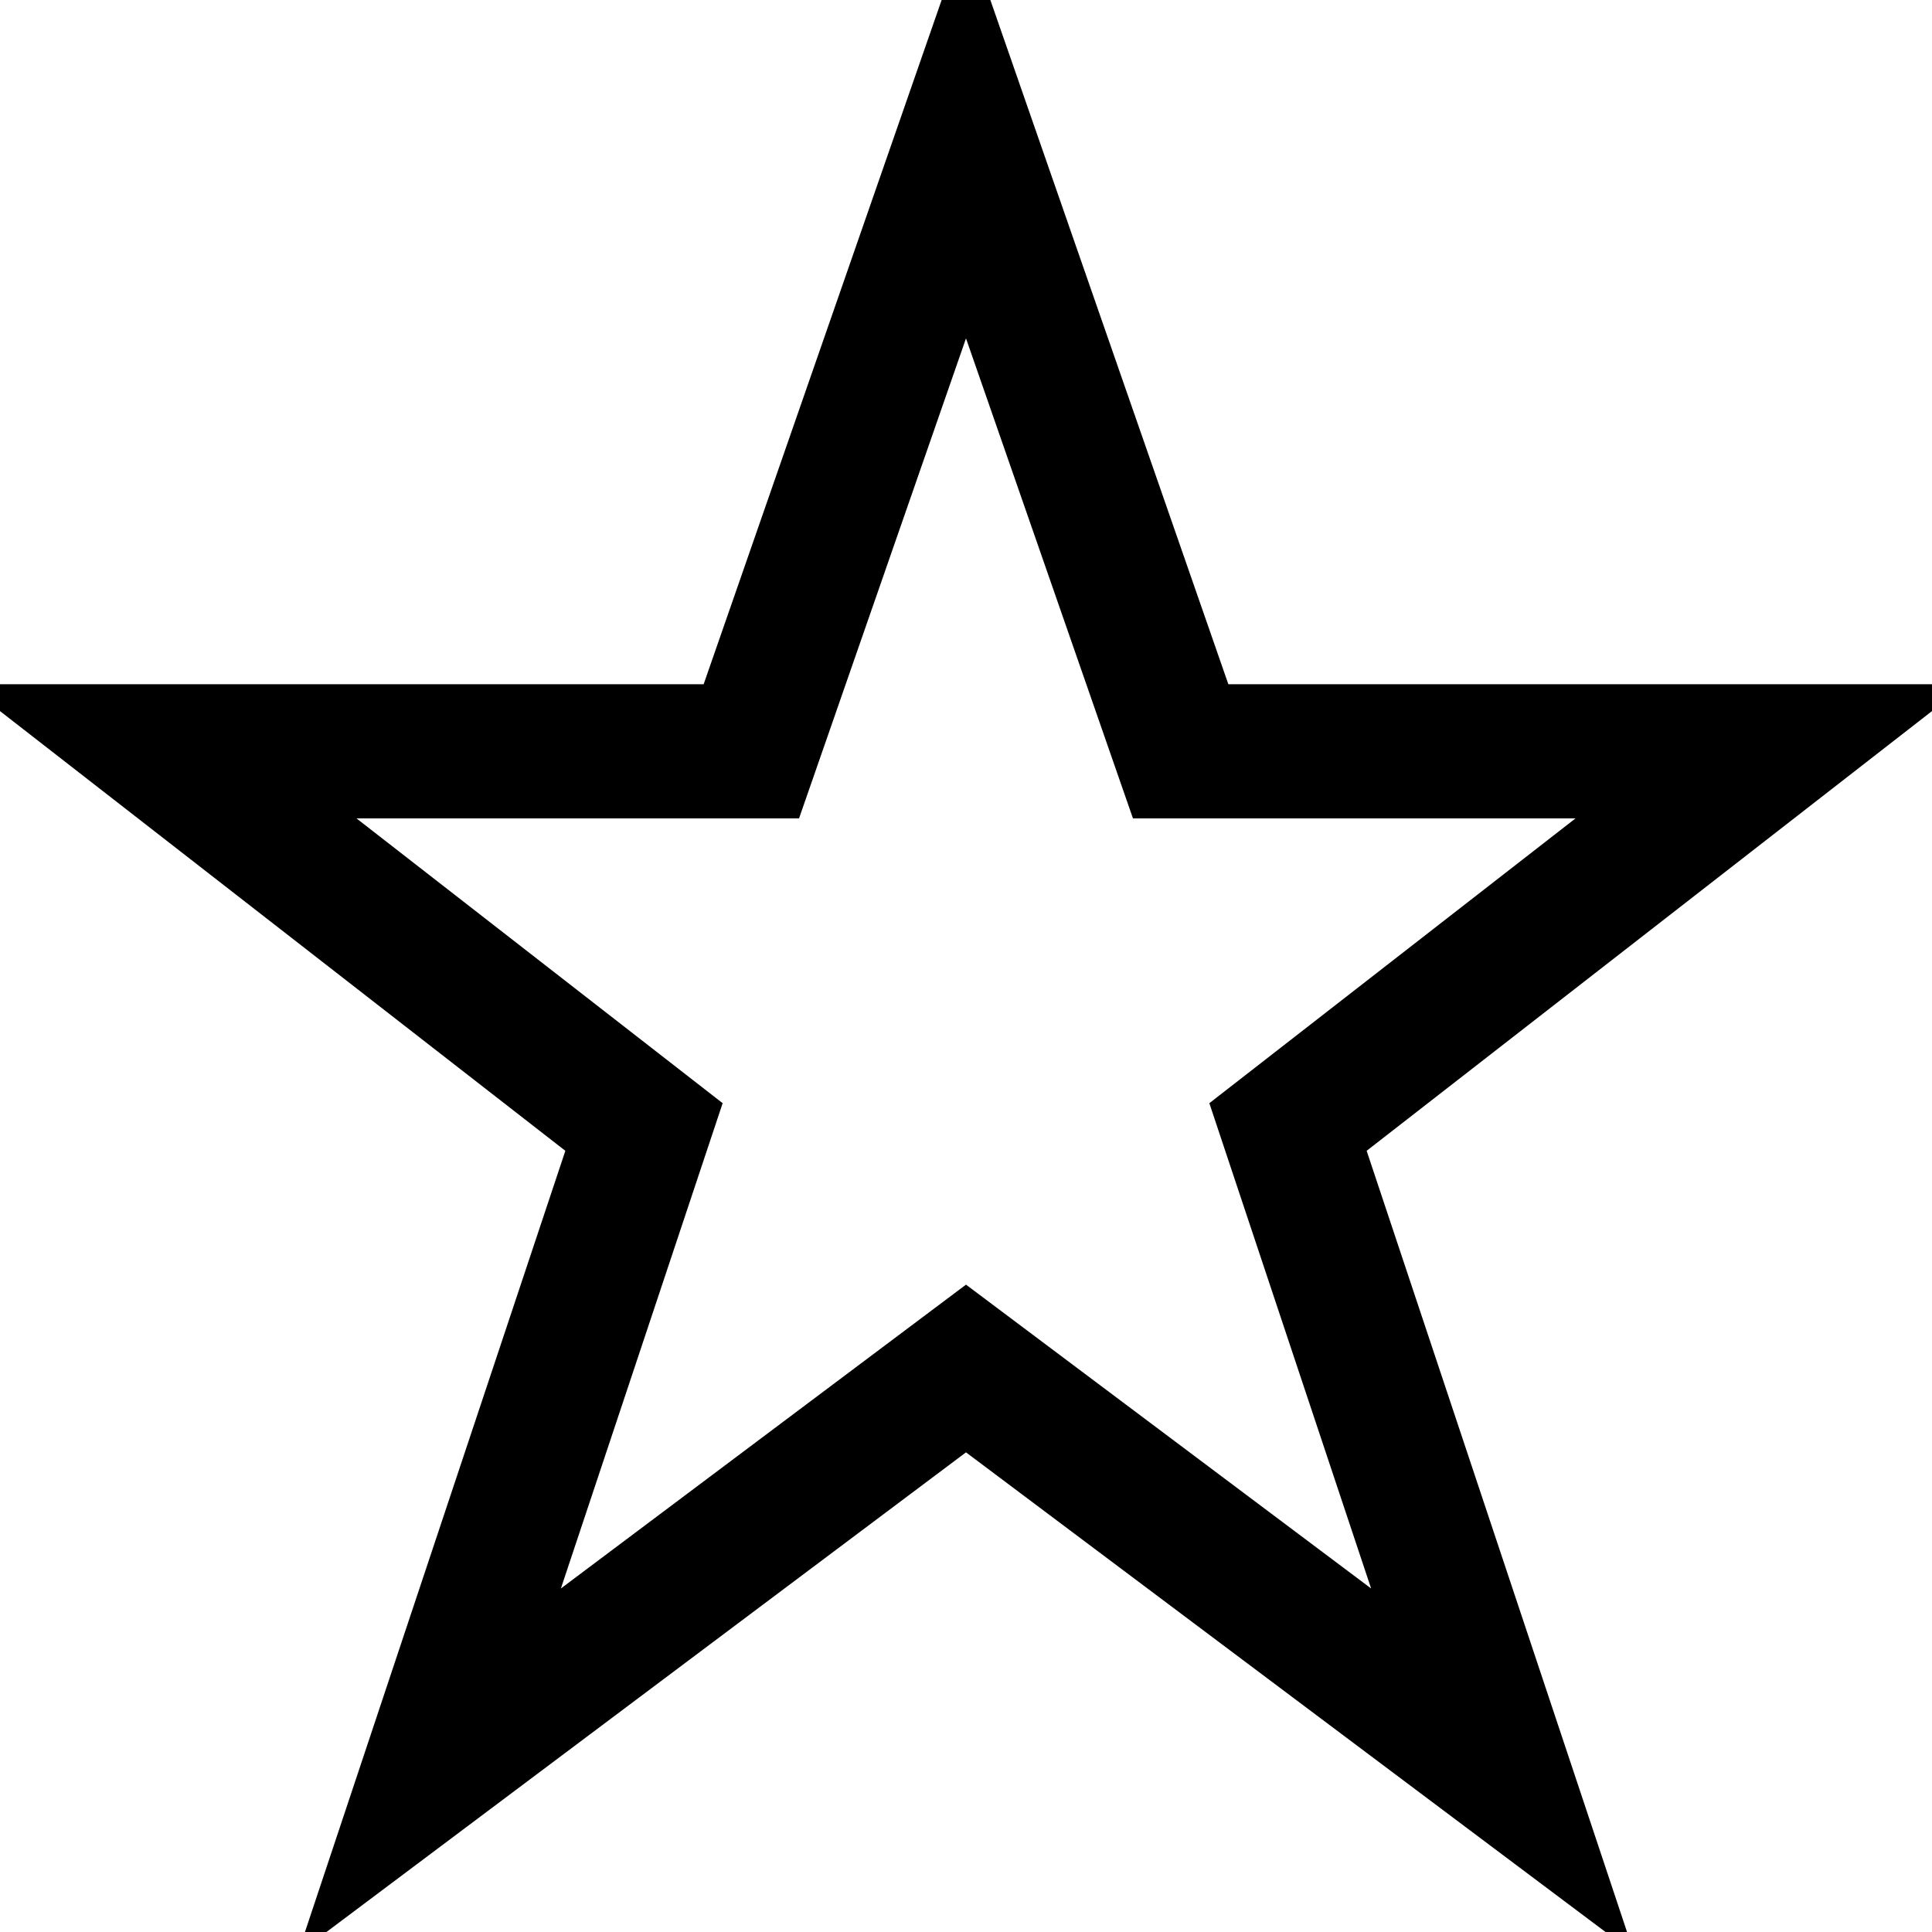
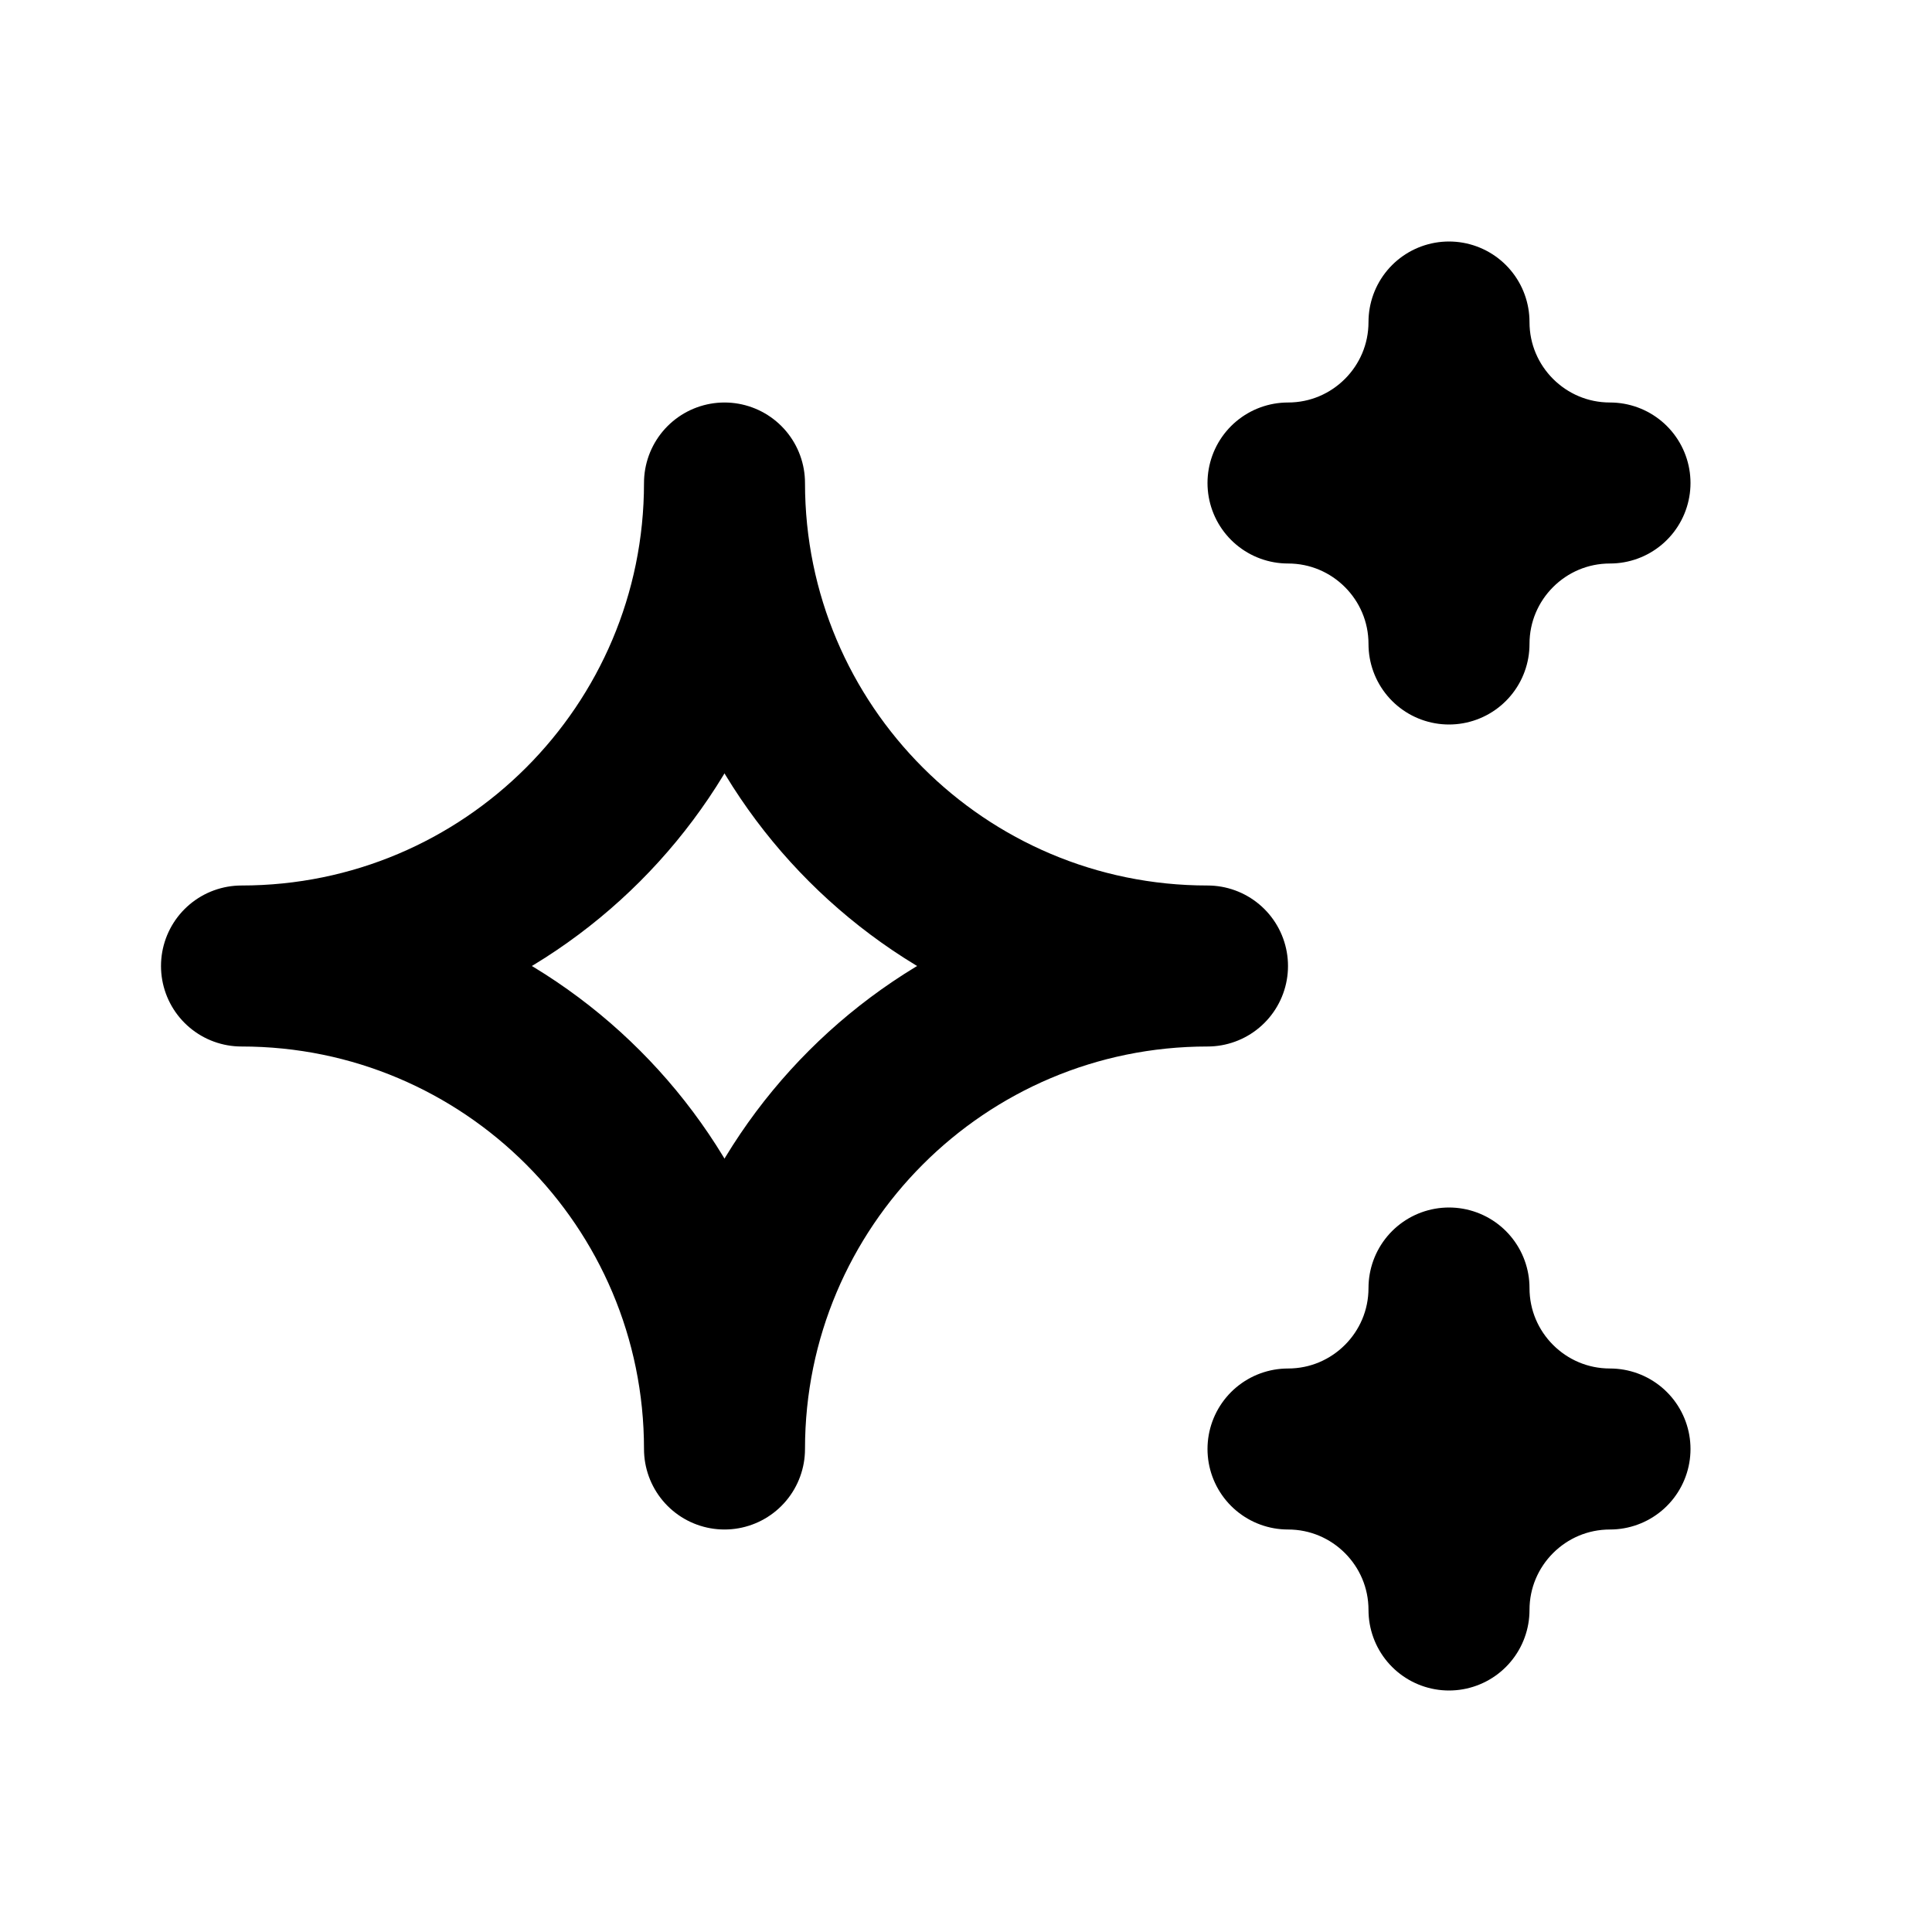
- <svg xmlns="http://www.w3.org/2000/svg" version="1.1" id="Layer_1" x="0px" y="0px" width="64px" height="64px" viewBox="-4 -4 72 72" enable-background="new 0 0 64 64" xml:space="preserve">
-   <polygon fill="none" stroke="#000000" stroke-width="5" stroke-miterlimit="10" points="32,47 12,62 20,38 2,24 24,24 32,1 40,24  62,24 44,38 52,62 " />
+ <svg xmlns="http://www.w3.org/2000/svg" width="24" height="24" viewBox="0 0 24 24" fill="none" stroke="currentColor" stroke-width="2" stroke-linecap="round" stroke-linejoin="round">
+   <path d="M16 18a2 2 0 0 1 2 2a2 2 0 0 1 2 -2a2 2 0 0 1 -2 -2a2 2 0 0 1 -2 2m0 -12a2 2 0 0 1 2 2a2 2 0 0 1 2 -2a2 2 0 0 1 -2 -2a2 2 0 0 1 -2 2m-7 12a6 6 0 0 1 6 -6a6 6 0 0 1 -6 -6a6 6 0 0 1 -6 6a6 6 0 0 1 6 6" />
</svg>
